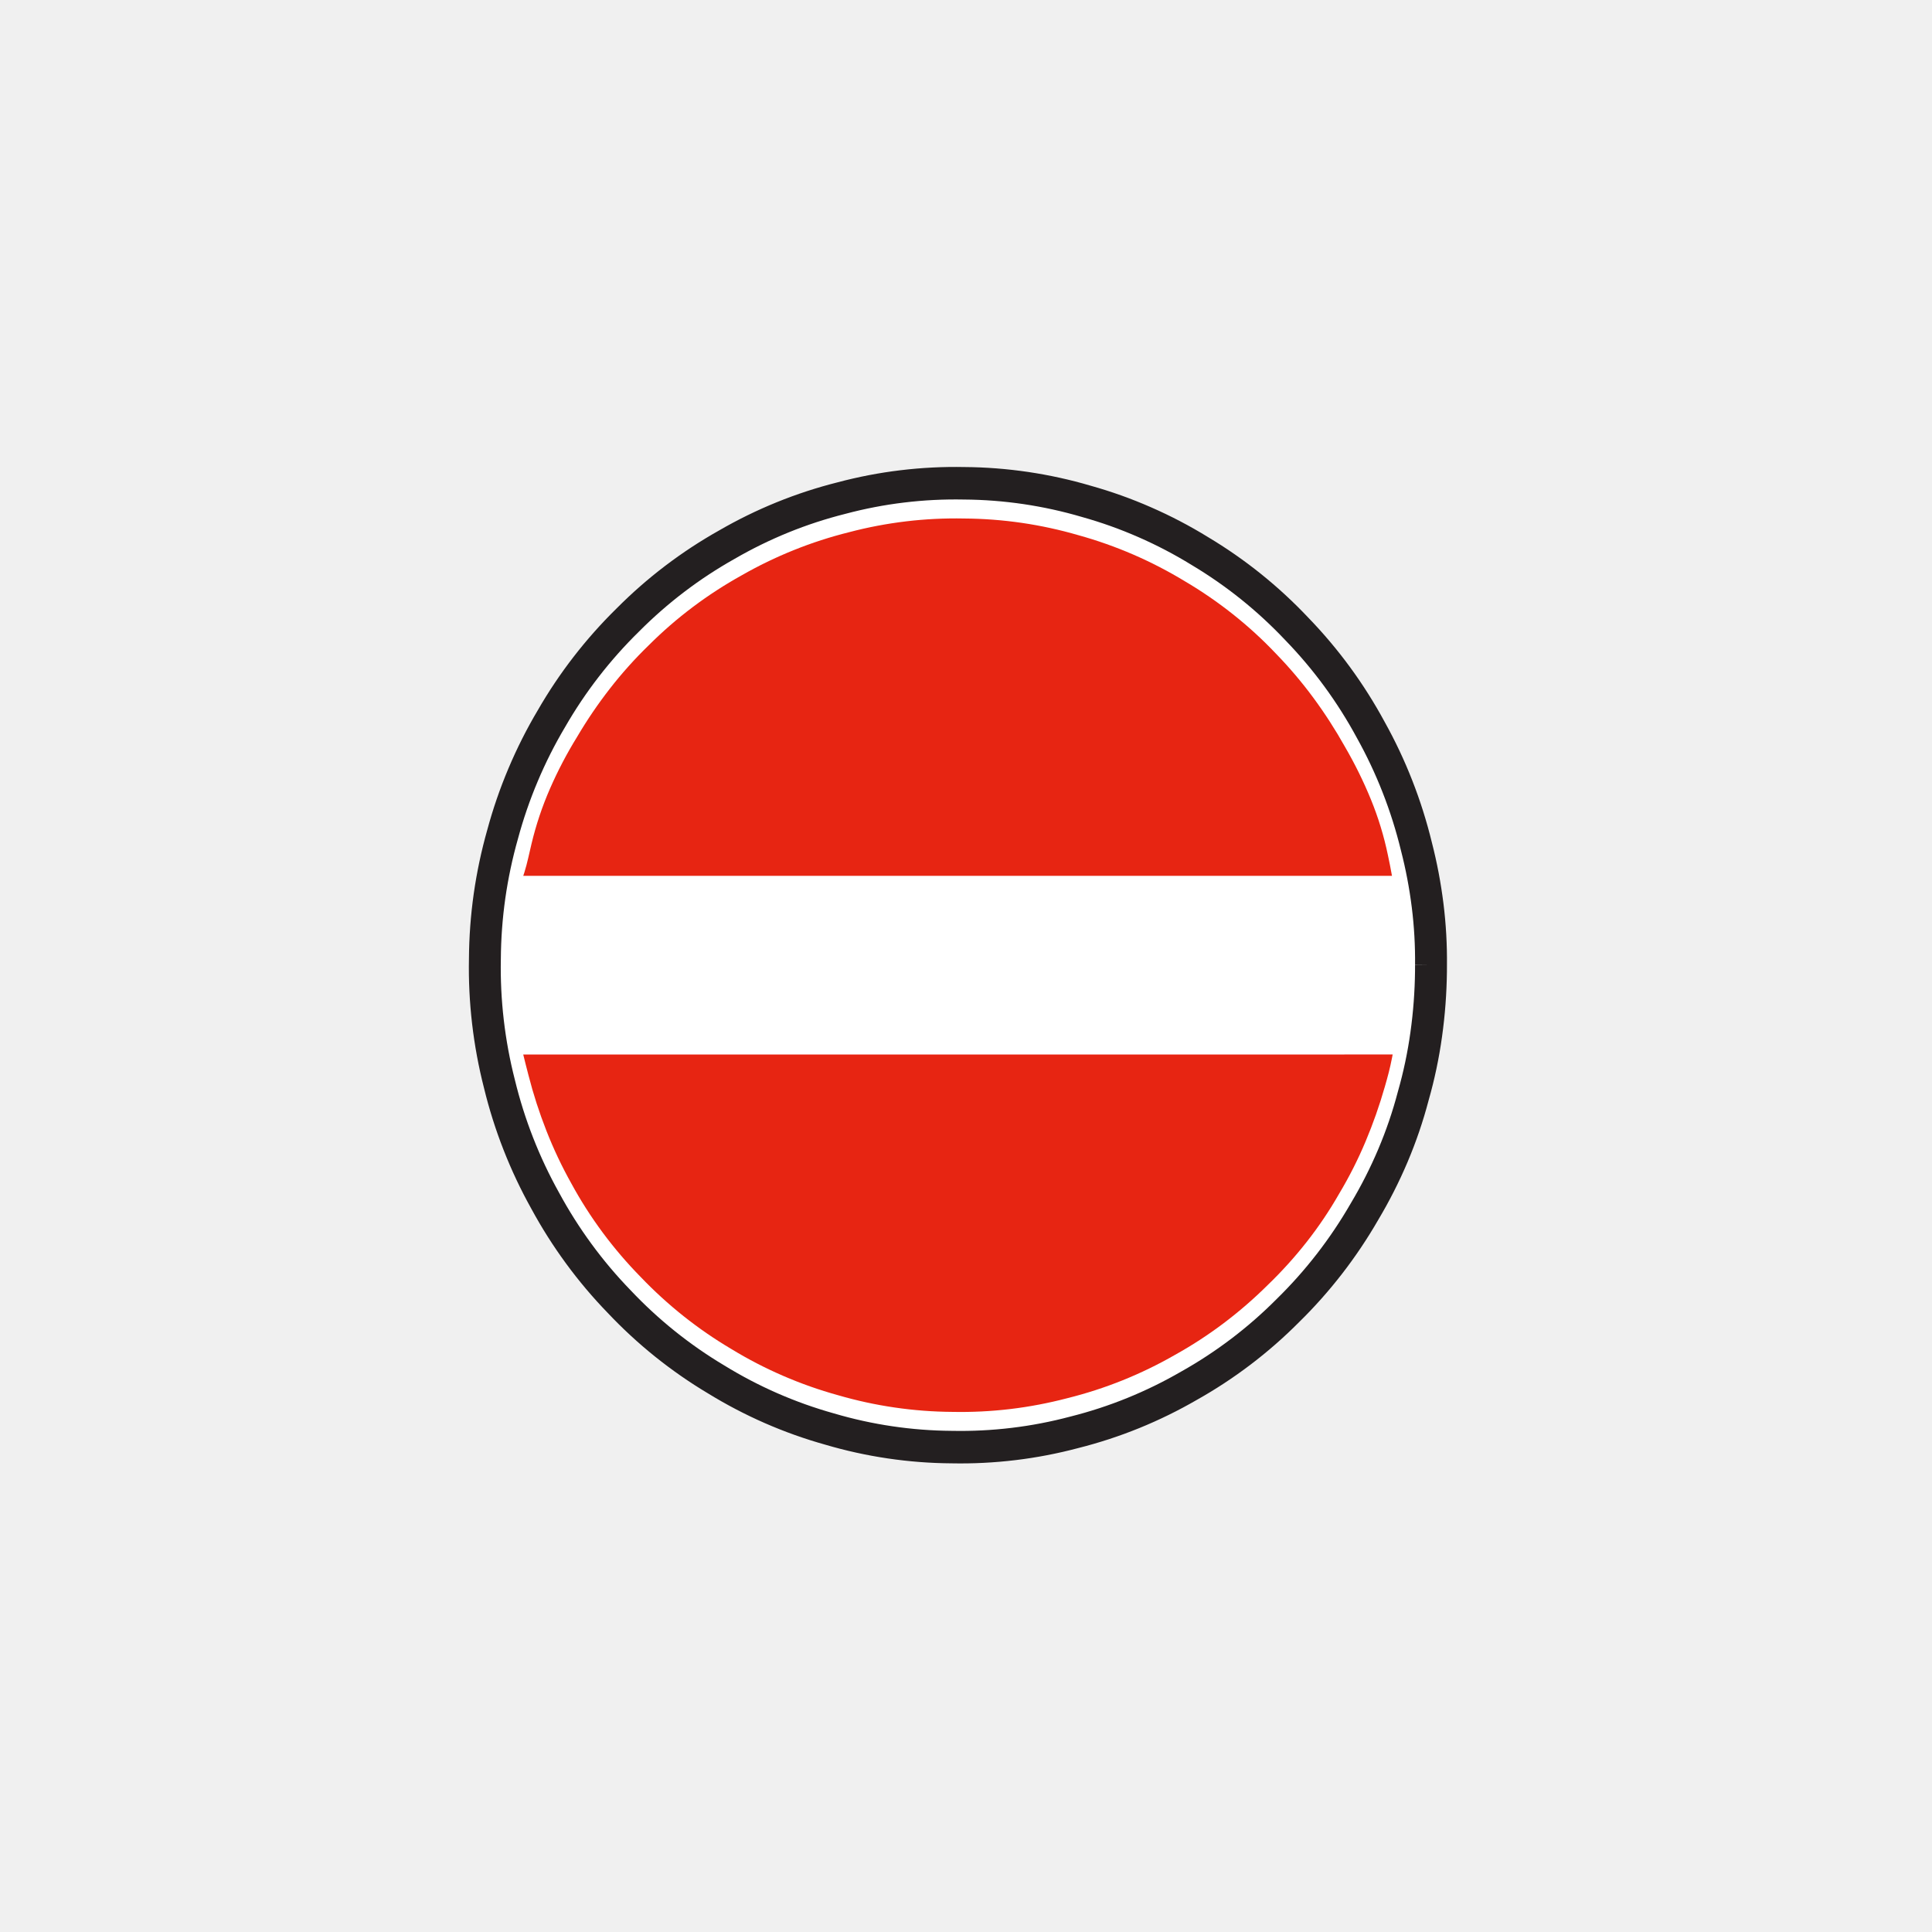
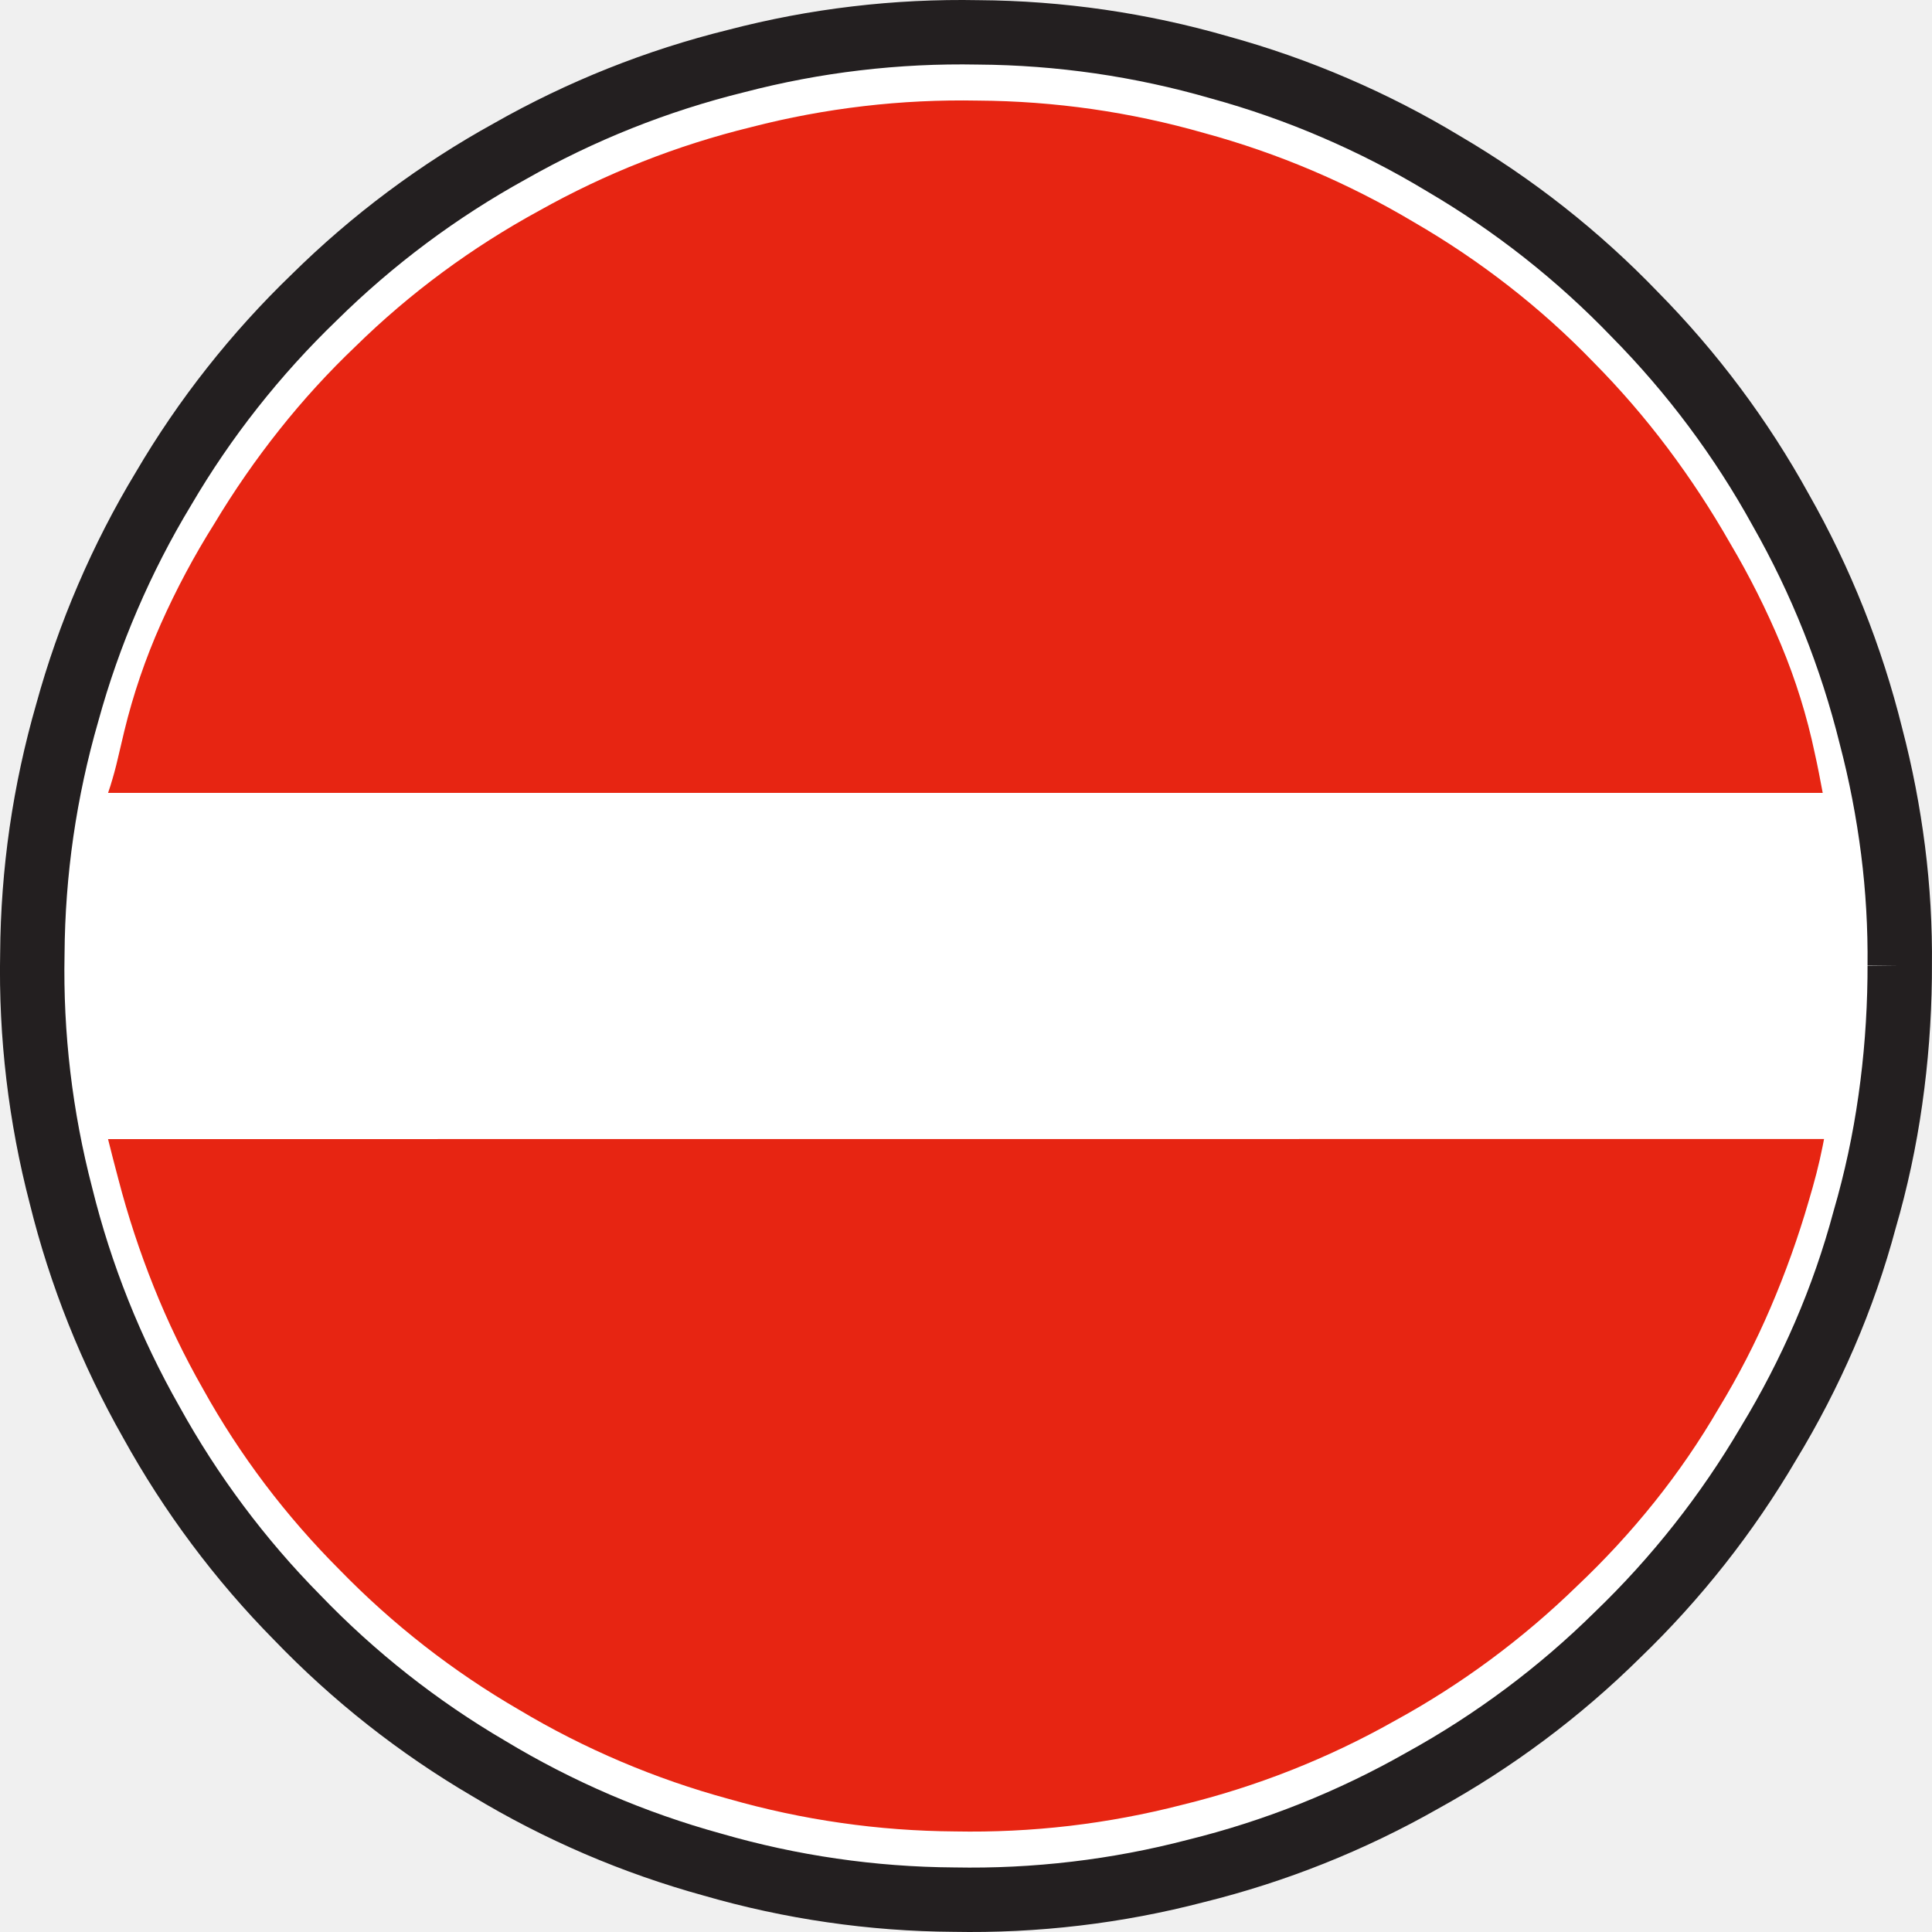
- <svg xmlns="http://www.w3.org/2000/svg" width="120" height="120" id="svg2" version="1.1" style="display:inline">
+ <svg xmlns="http://www.w3.org/2000/svg" width="60" height="60" id="svg2" version="1.1" style="display:inline">
  <defs id="defs4" />
-   <g id="layer2" style="display:inline">
-     <g transform="translate(539.4981,-38.12685)" id="layer1-3">
-       <g transform="matrix(0.8293258,0,0,0.844879,-81.92351,15.21372)" id="g2816">
-         <path d="m -444.636,98.076 c 0,-0.077 0,-0.154 -10e-4,-0.231 0,-0.077 0,-0.154 -0.001,-0.231 -0.019,-1.542 -0.136,-3.083 -0.352,-4.61 -0.216,-1.53 -0.541,-3.042 -0.973,-4.526 -0.399,-1.492 -0.906,-2.953 -1.519,-4.371 -0.613,-1.417 -1.323,-2.791 -2.125,-4.11 -0.782,-1.333 -1.655,-2.609 -2.61,-3.822 -0.955,-1.212 -1.992,-2.357 -3.106,-3.428 -1.097,-1.085 -2.27,-2.094 -3.507,-3.016 -1.236,-0.925 -2.536,-1.762 -3.889,-2.507 -1.343,-0.764 -2.735,-1.434 -4.17,-2.006 -1.434,-0.573 -2.905,-1.045 -4.404,-1.415 -1.495,-0.39 -3.014,-0.676 -4.548,-0.858 -1.532,-0.182 -3.078,-0.258 -4.621,-0.228 -1.544,0.01 -3.085,0.126 -4.614,0.349 -1.528,0.221 -3.039,0.547 -4.521,0.976 -1.489,0.409 -2.947,0.921 -4.367,1.53 -1.419,0.61 -2.794,1.316 -4.115,2.114 -1.333,0.781 -2.609,1.653 -3.821,2.609 -1.212,0.955 -2.359,1.994 -3.429,3.106 -1.085,1.099 -2.092,2.271 -3.016,3.509 -0.924,1.238 -1.761,2.536 -2.507,3.889 -0.762,1.343 -1.433,2.735 -2.005,4.169 -0.573,1.435 -1.045,2.906 -1.415,4.405 -0.39,1.495 -0.677,3.014 -0.859,4.548 -0.181,1.532 -0.258,3.076 -0.226,4.62 0.01,1.545 0.126,3.086 0.347,4.614 0.221,1.529 0.547,3.04 0.976,4.522 0.41,1.489 0.921,2.947 1.531,4.366 0.609,1.419 1.315,2.794 2.114,4.116 0.78,1.331 1.651,2.609 2.607,3.821 0.956,1.212 1.995,2.359 3.107,3.428 1.099,1.085 2.271,2.092 3.509,3.016 1.236,0.925 2.536,1.762 3.889,2.507 1.341,0.764 2.735,1.434 4.169,2.006 1.434,0.571 2.906,1.045 4.405,1.415 1.494,0.39 3.013,0.676 4.546,0.858 1.534,0.181 3.078,0.258 4.621,0.228 1.544,-0.01 3.086,-0.126 4.614,-0.347 1.528,-0.221 3.039,-0.549 4.522,-0.978 1.489,-0.409 2.947,-0.92 4.366,-1.53 1.419,-0.609 2.794,-1.316 4.115,-2.114 1.333,-0.78 2.609,-1.653 3.821,-2.609 1.214,-0.955 2.359,-1.994 3.429,-3.106 1.085,-1.099 2.092,-2.271 3.018,-3.509 0.924,-1.238 1.761,-2.536 2.506,-3.889 0.762,-1.341 1.433,-2.734 2.004,-4.168 0.571,-1.435 1.045,-2.908 1.417,-4.406 0.372,-1.421 0.652,-2.864 0.836,-4.321 0.184,-1.454 0.268,-2.919 0.251,-4.384 z" style="fill:none;stroke:#231f20;stroke-width:0.27;stroke-linecap:butt;stroke-linejoin:bevel;stroke-miterlimit:22.926;stroke-opacity:1;stroke-dasharray:none" id="path19994" />
-         <path id="path19998" style="fill:#ffffff;stroke:#231f20;stroke-width:2.389;stroke-linecap:butt;stroke-linejoin:bevel;stroke-miterlimit:22.926;stroke-opacity:1;stroke-dasharray:none" d="m -444.569,98.076 c 0,0.077 0,0.155 -10e-4,0.233 0,0.076 0,0.154 -10e-4,0.231 -0.019,1.546 -0.136,3.089 -0.354,4.619 -0.216,1.532 -0.541,3.049 -0.974,4.535 -0.4,1.495 -0.909,2.959 -1.522,4.379 -0.614,1.421 -1.325,2.797 -2.129,4.119 -0.784,1.335 -1.657,2.614 -2.615,3.829 -0.958,1.215 -1.996,2.362 -3.111,3.435 -1.1,1.087 -2.275,2.098 -3.514,3.022 -1.24,0.925 -2.542,1.765 -3.897,2.511 -1.345,0.765 -2.74,1.436 -4.178,2.01 -1.436,0.573 -2.911,1.046 -4.412,1.417 -1.498,0.391 -3.019,0.679 -4.556,0.86 -1.535,0.182 -3.083,0.258 -4.63,0.228 -1.546,-0.01 -3.09,-0.126 -4.621,-0.349 -1.531,-0.221 -3.045,-0.549 -4.531,-0.979 -1.492,-0.41 -2.954,-0.922 -4.375,-1.532 -1.421,-0.611 -2.799,-1.319 -4.124,-2.119 -1.334,-0.781 -2.614,-1.655 -3.829,-2.612 -1.215,-0.958 -2.362,-1.998 -3.435,-3.114 -1.086,-1.1 -2.096,-2.275 -3.021,-3.515 -0.926,-1.239 -1.765,-2.541 -2.513,-3.895 -0.764,-1.345 -1.436,-2.741 -2.009,-4.178 -0.574,-1.438 -1.048,-2.911 -1.419,-4.414 -0.39,-1.496 -0.677,-3.019 -0.859,-4.555 -0.182,-1.536 -0.259,-3.083 -0.228,-4.63 0.01,-1.546 0.126,-3.091 0.347,-4.622 0.223,-1.531 0.55,-3.045 0.979,-4.531 0.41,-1.491 0.922,-2.953 1.534,-4.374 0.61,-1.421 1.317,-2.8 2.118,-4.124 0.782,-1.335 1.655,-2.614 2.614,-3.829 0.958,-1.215 1.998,-2.362 3.112,-3.435 1.101,-1.086 2.275,-2.096 3.515,-3.022 1.24,-0.925 2.541,-1.764 3.896,-2.511 1.345,-0.765 2.74,-1.436 4.178,-2.01 1.436,-0.573 2.911,-1.046 4.414,-1.417 1.496,-0.391 3.018,-0.679 4.555,-0.86 1.536,-0.182 3.083,-0.258 4.63,-0.228 1.546,0.01 3.091,0.128 4.622,0.349 1.53,0.223 3.044,0.549 4.53,0.979 1.492,0.41 2.954,0.922 4.375,1.534 1.421,0.61 2.799,1.317 4.124,2.118 1.334,0.782 2.614,1.655 3.829,2.612 1.215,0.958 2.362,1.998 3.435,3.114 1.086,1.101 2.096,2.275 3.022,3.515 0.925,1.239 1.765,2.541 2.511,3.896 0.764,1.344 1.435,2.739 2.007,4.175 0.574,1.438 1.048,2.913 1.42,4.415 0.374,1.424 0.652,2.87 0.838,4.33 0.185,1.456 0.269,2.924 0.253,4.391 z" />
-         <path id="path20006" style="fill:#e72512;fill-opacity:1;fill-rule:evenodd;stroke:none" d="m -447.441,104.642 -0.026,0.134 c -0.007,0.044 -0.017,0.089 -0.026,0.133 -0.07,0.352 -0.15,0.701 -0.239,1.047 -0.09,0.347 -0.187,0.692 -0.289,1.035 -0.4,1.378 -0.884,2.73 -1.45,4.05 -0.565,1.32 -1.224,2.6 -1.972,3.827 -0.723,1.242 -1.538,2.431 -2.438,3.555 -0.9,1.125 -1.88,2.186 -2.929,3.178 -1.033,1.006 -2.134,1.942 -3.295,2.801 -1.161,0.859 -2.38,1.636 -3.65,2.329 -1.26,0.711 -2.567,1.332 -3.914,1.864 -1.347,0.532 -2.73,0.97 -4.137,1.314 -1.404,0.361 -2.829,0.628 -4.27,0.797 -1.44,0.168 -2.889,0.238 -4.338,0.21 -1.45,-0.01 -2.898,-0.117 -4.332,-0.324 -1.434,-0.204 -2.854,-0.509 -4.246,-0.906 -1.399,-0.38 -2.769,-0.855 -4.101,-1.421 -1.332,-0.566 -2.623,-1.221 -3.864,-1.964 -1.251,-0.725 -2.449,-1.534 -3.588,-2.422 -1.138,-0.888 -2.214,-1.853 -3.219,-2.885 -1.02,-1.021 -1.968,-2.108 -2.837,-3.257 -0.868,-1.149 -1.654,-2.355 -2.351,-3.613 -0.712,-1.249 -1.337,-2.546 -1.87,-3.88 -0.533,-1.332 -0.982,-2.696 -1.342,-4.083 -0.069,-0.252 -0.135,-0.505 -0.199,-0.758 -0.065,-0.252 -0.129,-0.505 -0.192,-0.758 l 65.113,-0.004 m -0.049,-13.133 -65.063,0 c 0.015,-0.044 0.03,-0.088 0.044,-0.131 0.015,-0.044 0.029,-0.088 0.043,-0.131 0.107,-0.342 0.202,-0.687 0.282,-1.037 0.081,-0.349 0.162,-0.698 0.247,-1.046 0.338,-1.394 0.802,-2.754 1.386,-4.066 0.586,-1.318 1.266,-2.591 2.035,-3.812 0.741,-1.235 1.562,-2.421 2.459,-3.55 0.893,-1.127 1.865,-2.19 2.908,-3.183 1.03,-1.01 2.129,-1.945 3.29,-2.802 1.162,-0.858 2.384,-1.636 3.655,-2.329 1.261,-0.708 2.57,-1.331 3.917,-1.861 1.346,-0.532 2.728,-0.971 4.136,-1.315 1.402,-0.363 2.829,-0.628 4.268,-0.797 1.439,-0.169 2.889,-0.238 4.34,-0.21 1.45,0.009 2.898,0.117 4.332,0.322 1.434,0.206 2.854,0.51 4.246,0.908 1.397,0.38 2.766,0.855 4.099,1.421 1.332,0.567 2.624,1.223 3.866,1.964 1.252,0.724 2.453,1.533 3.593,2.421 1.139,0.887 2.213,1.85 3.214,2.887 1.012,1.021 1.953,2.111 2.816,3.259 0.866,1.153 1.657,2.359 2.37,3.61 0.736,1.242 1.384,2.533 1.939,3.864 0.552,1.325 0.979,2.697 1.274,4.099 0.057,0.252 0.109,0.504 0.159,0.757 0.05,0.253 0.098,0.506 0.145,0.759" />
+   <g id="layer2" style="display:inline" transform="translate(0,-60)">
+     <g id="g3004" transform="matrix(0.9868776,0,0,0.9686899,-28.71786,31.92741)">
+       <g id="layer1-3" transform="translate(539.4981,-38.12685)">
+         <g id="g2816" transform="matrix(0.8293258,0,0,0.844879,-81.92351,15.21372)">
+           <path id="path19994" style="fill:none;stroke:#231f20;stroke-width:0.276;stroke-linecap:butt;stroke-linejoin:bevel;stroke-miterlimit:22.926;stroke-opacity:1;stroke-dasharray:none" d="m -444.636,98.076 c 0,-0.077 0,-0.154 -10e-4,-0.231 0,-0.077 0,-0.154 -0.001,-0.231 -0.019,-1.542 -0.136,-3.083 -0.352,-4.61 -0.216,-1.53 -0.541,-3.042 -0.973,-4.526 -0.399,-1.492 -0.906,-2.953 -1.519,-4.371 -0.613,-1.417 -1.323,-2.791 -2.125,-4.11 -0.782,-1.333 -1.655,-2.609 -2.61,-3.822 -0.955,-1.212 -1.992,-2.357 -3.106,-3.428 -1.097,-1.085 -2.27,-2.094 -3.507,-3.016 -1.236,-0.925 -2.536,-1.762 -3.889,-2.507 -1.343,-0.764 -2.735,-1.434 -4.17,-2.006 -1.434,-0.573 -2.905,-1.045 -4.404,-1.415 -1.495,-0.39 -3.014,-0.676 -4.548,-0.858 -1.532,-0.182 -3.078,-0.258 -4.621,-0.228 -1.544,0.01 -3.085,0.126 -4.614,0.349 -1.528,0.221 -3.039,0.547 -4.521,0.976 -1.489,0.409 -2.947,0.921 -4.367,1.53 -1.419,0.61 -2.794,1.316 -4.115,2.114 -1.333,0.781 -2.609,1.653 -3.821,2.609 -1.212,0.955 -2.359,1.994 -3.429,3.106 -1.085,1.099 -2.092,2.271 -3.016,3.509 -0.924,1.238 -1.761,2.536 -2.507,3.889 -0.762,1.343 -1.433,2.735 -2.005,4.169 -0.573,1.435 -1.045,2.906 -1.415,4.405 -0.39,1.495 -0.677,3.014 -0.859,4.548 -0.181,1.532 -0.258,3.076 -0.226,4.62 0.01,1.545 0.126,3.086 0.347,4.614 0.221,1.529 0.547,3.04 0.976,4.522 0.41,1.489 0.921,2.947 1.531,4.366 0.609,1.419 1.315,2.794 2.114,4.116 0.78,1.331 1.651,2.609 2.607,3.821 0.956,1.212 1.995,2.359 3.107,3.428 1.099,1.085 2.271,2.092 3.509,3.016 1.236,0.925 2.536,1.762 3.889,2.507 1.341,0.764 2.735,1.434 4.169,2.006 1.434,0.571 2.906,1.045 4.405,1.415 1.494,0.39 3.013,0.676 4.546,0.858 1.534,0.181 3.078,0.258 4.621,0.228 1.544,-0.01 3.086,-0.126 4.614,-0.347 1.528,-0.221 3.039,-0.549 4.522,-0.978 1.489,-0.409 2.947,-0.92 4.366,-1.53 1.419,-0.609 2.794,-1.316 4.115,-2.114 1.333,-0.78 2.609,-1.653 3.821,-2.609 1.214,-0.955 2.359,-1.994 3.429,-3.106 1.085,-1.099 2.092,-2.271 3.018,-3.509 0.924,-1.238 1.761,-2.536 2.506,-3.889 0.762,-1.341 1.433,-2.734 2.004,-4.168 0.571,-1.435 1.045,-2.908 1.417,-4.406 0.372,-1.421 0.652,-2.864 0.836,-4.321 0.184,-1.454 0.268,-2.919 0.251,-4.384 z" />
+           <path d="m -444.569,98.076 c 0,0.077 0,0.155 -10e-4,0.233 0,0.076 0,0.154 -10e-4,0.231 -0.019,1.546 -0.136,3.089 -0.354,4.619 -0.216,1.532 -0.541,3.049 -0.974,4.535 -0.4,1.495 -0.909,2.959 -1.522,4.379 -0.614,1.421 -1.325,2.797 -2.129,4.119 -0.784,1.335 -1.657,2.614 -2.615,3.829 -0.958,1.215 -1.996,2.362 -3.111,3.435 -1.1,1.087 -2.275,2.098 -3.514,3.022 -1.24,0.925 -2.542,1.765 -3.897,2.511 -1.345,0.765 -2.74,1.436 -4.178,2.01 -1.436,0.573 -2.911,1.046 -4.412,1.417 -1.498,0.391 -3.019,0.679 -4.556,0.86 -1.535,0.182 -3.083,0.258 -4.63,0.228 -1.546,-0.01 -3.09,-0.126 -4.621,-0.349 -1.531,-0.221 -3.045,-0.549 -4.531,-0.979 -1.492,-0.41 -2.954,-0.922 -4.375,-1.532 -1.421,-0.611 -2.799,-1.319 -4.124,-2.119 -1.334,-0.781 -2.614,-1.655 -3.829,-2.612 -1.215,-0.958 -2.362,-1.998 -3.435,-3.114 -1.086,-1.1 -2.096,-2.275 -3.021,-3.515 -0.926,-1.239 -1.765,-2.541 -2.513,-3.895 -0.764,-1.345 -1.436,-2.741 -2.009,-4.178 -0.574,-1.438 -1.048,-2.911 -1.419,-4.414 -0.39,-1.496 -0.677,-3.019 -0.859,-4.555 -0.182,-1.536 -0.259,-3.083 -0.228,-4.63 0.01,-1.546 0.126,-3.091 0.347,-4.622 0.223,-1.531 0.55,-3.045 0.979,-4.531 0.41,-1.491 0.922,-2.953 1.534,-4.374 0.61,-1.421 1.317,-2.8 2.118,-4.124 0.782,-1.335 1.655,-2.614 2.614,-3.829 0.958,-1.215 1.998,-2.362 3.112,-3.435 1.101,-1.086 2.275,-2.096 3.515,-3.022 1.24,-0.925 2.541,-1.764 3.896,-2.511 1.345,-0.765 2.74,-1.436 4.178,-2.01 1.436,-0.573 2.911,-1.046 4.414,-1.417 1.496,-0.391 3.018,-0.679 4.555,-0.86 1.536,-0.182 3.083,-0.258 4.63,-0.228 1.546,0.01 3.091,0.128 4.622,0.349 1.53,0.223 3.044,0.549 4.53,0.979 1.492,0.41 2.954,0.922 4.375,1.534 1.421,0.61 2.799,1.317 4.124,2.118 1.334,0.782 2.614,1.655 3.829,2.612 1.215,0.958 2.362,1.998 3.435,3.114 1.086,1.101 2.096,2.275 3.022,3.515 0.925,1.239 1.765,2.541 2.511,3.896 0.764,1.344 1.435,2.739 2.007,4.175 0.574,1.438 1.048,2.913 1.42,4.415 0.374,1.424 0.652,2.87 0.838,4.33 0.185,1.456 0.269,2.924 0.253,4.391 z" style="fill:#ffffff;stroke:#231f20;stroke-width:2.444;stroke-linecap:butt;stroke-linejoin:bevel;stroke-miterlimit:22.926;stroke-opacity:1;stroke-dasharray:none" id="path19998" />
+           <path d="m -447.441,104.642 -0.026,0.134 c -0.007,0.044 -0.017,0.089 -0.026,0.133 -0.07,0.352 -0.15,0.701 -0.239,1.047 -0.09,0.347 -0.187,0.692 -0.289,1.035 -0.4,1.378 -0.884,2.73 -1.45,4.05 -0.565,1.32 -1.224,2.6 -1.972,3.827 -0.723,1.242 -1.538,2.431 -2.438,3.555 -0.9,1.125 -1.88,2.186 -2.929,3.178 -1.033,1.006 -2.134,1.942 -3.295,2.801 -1.161,0.859 -2.38,1.636 -3.65,2.329 -1.26,0.711 -2.567,1.332 -3.914,1.864 -1.347,0.532 -2.73,0.97 -4.137,1.314 -1.404,0.361 -2.829,0.628 -4.27,0.797 -1.44,0.168 -2.889,0.238 -4.338,0.21 -1.45,-0.01 -2.898,-0.117 -4.332,-0.324 -1.434,-0.204 -2.854,-0.509 -4.246,-0.906 -1.399,-0.38 -2.769,-0.855 -4.101,-1.421 -1.332,-0.566 -2.623,-1.221 -3.864,-1.964 -1.251,-0.725 -2.449,-1.534 -3.588,-2.422 -1.138,-0.888 -2.214,-1.853 -3.219,-2.885 -1.02,-1.021 -1.968,-2.108 -2.837,-3.257 -0.868,-1.149 -1.654,-2.355 -2.351,-3.613 -0.712,-1.249 -1.337,-2.546 -1.87,-3.88 -0.533,-1.332 -0.982,-2.696 -1.342,-4.083 -0.069,-0.252 -0.135,-0.505 -0.199,-0.758 -0.065,-0.252 -0.129,-0.505 -0.192,-0.758 l 65.113,-0.004 m -0.049,-13.133 -65.063,0 c 0.015,-0.044 0.03,-0.088 0.044,-0.131 0.015,-0.044 0.029,-0.088 0.043,-0.131 0.107,-0.342 0.202,-0.687 0.282,-1.037 0.081,-0.349 0.162,-0.698 0.247,-1.046 0.338,-1.394 0.802,-2.754 1.386,-4.066 0.586,-1.318 1.266,-2.591 2.035,-3.812 0.741,-1.235 1.562,-2.421 2.459,-3.55 0.893,-1.127 1.865,-2.19 2.908,-3.183 1.03,-1.01 2.129,-1.945 3.29,-2.802 1.162,-0.858 2.384,-1.636 3.655,-2.329 1.261,-0.708 2.57,-1.331 3.917,-1.861 1.346,-0.532 2.728,-0.971 4.136,-1.315 1.402,-0.363 2.829,-0.628 4.268,-0.797 1.439,-0.169 2.889,-0.238 4.34,-0.21 1.45,0.009 2.898,0.117 4.332,0.322 1.434,0.206 2.854,0.51 4.246,0.908 1.397,0.38 2.766,0.855 4.099,1.421 1.332,0.567 2.624,1.223 3.866,1.964 1.252,0.724 2.453,1.533 3.593,2.421 1.139,0.887 2.213,1.85 3.214,2.887 1.012,1.021 1.953,2.111 2.816,3.259 0.866,1.153 1.657,2.359 2.37,3.61 0.736,1.242 1.384,2.533 1.939,3.864 0.552,1.325 0.979,2.697 1.274,4.099 0.057,0.252 0.109,0.504 0.159,0.757 0.05,0.253 0.098,0.506 0.145,0.759" style="fill:#e72512;fill-opacity:1;fill-rule:evenodd;stroke:none" id="path20006" />
+         </g>
      </g>
    </g>
  </g>
</svg>
